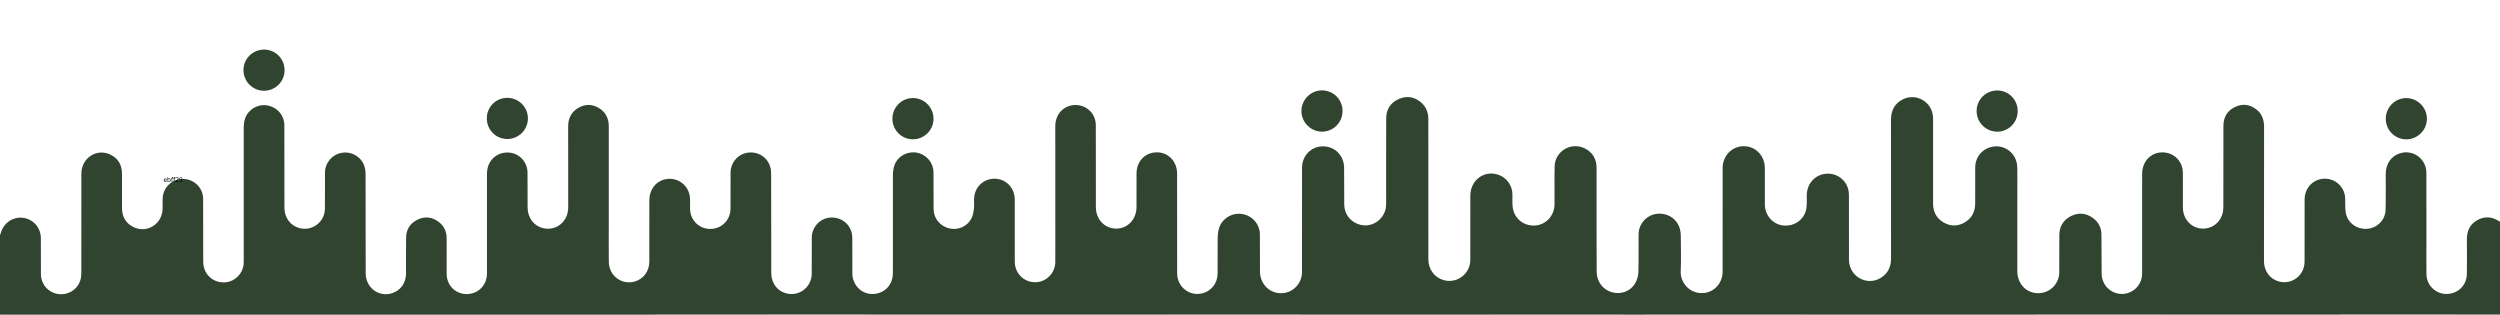
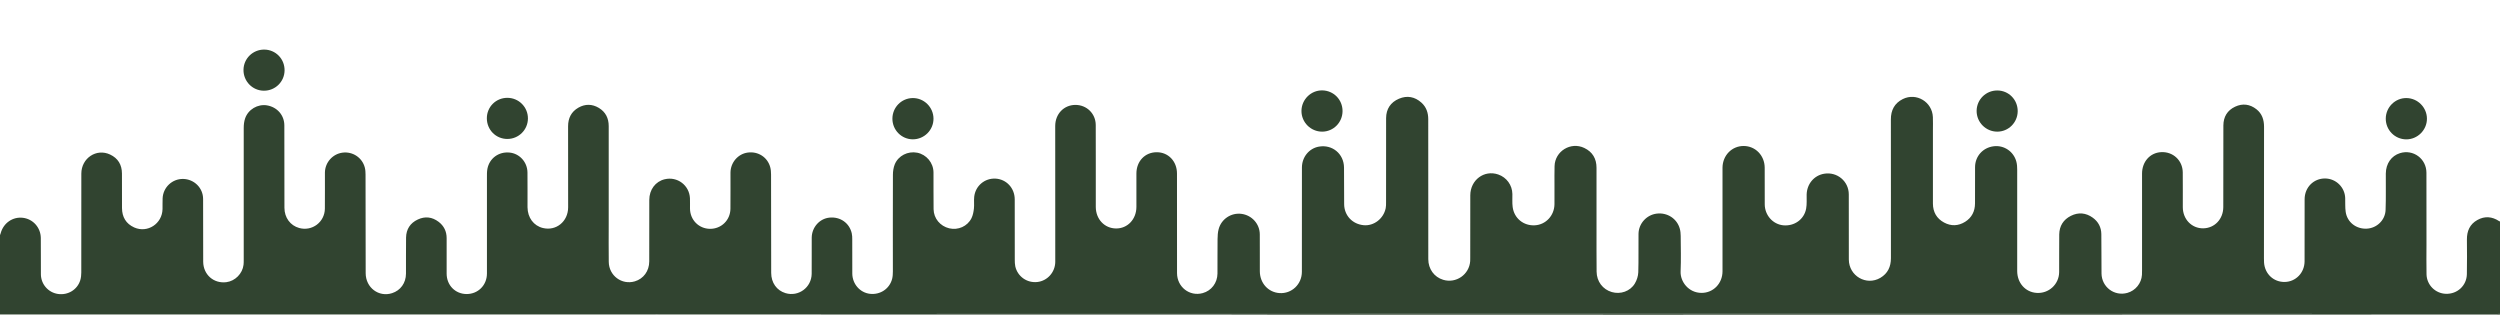
- <svg xmlns="http://www.w3.org/2000/svg" version="1.1" id="Layer_1" x="0px" y="0px" viewBox="0 0 5440.59 684.8" style="enable-background:new 0 0 5440.59 684.8;" xml:space="preserve">
+ <svg xmlns="http://www.w3.org/2000/svg" version="1.1" id="Layer_1" x="0px" y="0px" viewBox="0 0 5440.6 684.8" style="enable-background:new 0 0 5440.6 684.8;" xml:space="preserve">
  <style type="text/css">
	.st0{fill:#314430;}
- 	.st1{font-family:'MyriadPro-Regular';}
- 	.st2{font-size:13.947px;}
</style>
  <g>
-     <path class="st0" d="M-0.06,512c0.55-1.49,1.23-2.93,1.64-4.46c5.96-22.19,26.31-36.26,48.53-33.52   c21.85,2.71,38.45,21,38.78,43.67c0.37,26.44-0.07,52.89,0.18,79.34c0.21,21.62,16.04,39.57,37.11,42.73   c21.68,3.24,42.18-9.14,48.64-29.94c1.64-5.3,2.18-11.14,2.18-16.72c0.11-71.78-0.06-143.57,0.07-215.34   c0.06-33.69,32.87-55.48,62.6-41.54c17.26,8.1,25.72,22.3,25.79,41.34c0.1,25.04-0.06,50.06,0.06,75.09   c0.08,19.55,8.63,34.23,26.62,42.28c28.87,12.94,60.97-8.12,61.65-40.11c0.17-7.79-0.17-15.6,0.18-23.38   c1.08-23.92,21-42.55,44.71-42.08c23.94,0.48,43.27,19.45,43.4,43.44c0.26,45.56-0.1,91.14,0.17,136.72   c0.17,28.22,22.81,48.02,50.33,44.63c19.21-2.37,35.35-18.66,37.45-37.94c0.38-3.51,0.41-7.07,0.41-10.61   c-0.03-95.64-0.14-191.26-0.01-286.89c0.01-6.97,0.71-14.31,2.95-20.86c6.74-19.76,27.57-31.84,47.62-28.53   c22.14,3.66,37.76,21.27,37.84,43.71c0.21,59.73,0.07,119.48,0.16,179.23c0.03,21.35,12.82,38.68,32.22,43.99   c27.95,7.68,55.43-12.77,55.84-41.98c0.37-26.21-0.07-52.42,0.14-78.63c0.18-22.02,16.76-40.56,38.25-43.35   c22.1-2.86,42.87,10.8,48.51,32.36c1.29,4.94,1.62,10.27,1.62,15.42c0.16,71.55,0.1,143.1,0.26,214.63   c0.07,31.4,28.38,52.65,57.4,43.37c18.38-5.88,30.19-22.12,30.35-42.41c0.2-26.21-0.23-52.42,0.16-78.63   c0.27-18.15,9.04-31.57,25.47-39.27c15.92-7.47,31.35-5.57,45.32,5.02c11.6,8.8,17.46,20.81,17.47,35.48   c0.03,25.74-0.01,51.47,0.01,77.22c0.03,25.28,18.63,44.35,43.33,44.49c24.92,0.14,44.35-19.03,44.39-44.46   c0.13-69.42-0.01-138.85,0.04-208.26c0-6.59-0.24-13.33,1.01-19.72c4.53-23.07,24.81-37.69,48.2-35.38   c21.72,2.14,38.72,20.61,39.02,43.24c0.33,25.26-0.04,50.54,0.13,75.8c0.16,22.7,13.37,40.32,33.52,45.21   c28.79,7,54.85-14.14,54.89-44.86c0.1-58.8,0.04-117.6-0.09-176.39c-0.04-17.81,6.93-31.74,22.41-40.61   c14.71-8.42,29.97-8.19,44.46,0.54c14.75,8.88,21.52,22.51,21.51,39.73c-0.06,71.08-0.03,142.15-0.01,213.23   c0,27.39-0.28,54.79,0.11,82.18c0.44,30.06,28.42,50.72,56.74,42.36c18.87-5.57,31.31-22.44,31.37-43.17   c0.11-44.63-0.03-89.26,0.07-133.89c0.04-22.51,13.4-40.28,33.59-45.15c27.36-6.6,53.63,13.09,54.89,41.29   c0.34,7.54,0.04,15.1,0.14,22.67c0.28,24.57,19.23,43.64,43.52,43.89c24.55,0.24,44.19-18.76,44.47-43.65   c0.3-26.21-0.03-52.42,0.11-78.63c0.13-22.22,16.45-40.99,37.74-43.77c22.48-2.95,42.87,10.1,48.84,31.75   c1.42,5.14,1.76,10.71,1.76,16.08c0.17,71.31,0.17,142.62,0.28,213.93c0.04,21.52,12.03,38.35,31.08,44.09   c28.31,8.52,56.63-12.23,56.96-42.04c0.28-26.21-0.07-52.42,0.11-78.63c0.16-22.57,17.03-41.5,38.54-43.68   c23.38-2.37,43.44,11.55,48.61,34.03c0.99,4.31,1.08,8.9,1.09,13.36c0.1,24.79-0.13,49.59,0.1,74.38   c0.21,22.71,16.78,41.53,38.28,44.05c22.46,2.64,42.84-10.87,48.36-32.49c1.32-5.19,1.56-10.75,1.56-16.14   c0.04-70.13-0.17-140.26,0.06-210.38c0.03-7.61,1.19-15.74,4.04-22.73c7.75-19.01,28.62-29.33,48.81-25.36   c20.23,3.98,35.31,21.89,35.49,42.89c0.24,26.68-0.17,53.37,0.18,80.05c0.27,20.2,14.4,37.04,34.13,41.71   c19.17,4.55,39.49-4.24,48.4-22.1c3.15-6.32,4.46-13.84,5.26-20.97c0.94-8.4-0.33-17.06,0.61-25.46   c2.65-23.86,22.88-40.83,46.36-39.59c23.59,1.26,41.73,20.49,41.84,45.13c0.21,43.68,0.03,87.36,0.11,131.06   c0.01,4.93,0.06,10,1.13,14.78c5.03,22.07,25.57,36.47,48,34.03c21.73-2.38,38.61-21.05,39.01-43.43   c0.18-10.85,0.04-21.72,0.04-32.59c-0.03-87.84-0.1-175.69-0.06-263.51c0.01-26.23,18.82-45.73,43.77-45.85   c24.72-0.11,44.23,18.9,44.4,43.65c0.2,27.39,0.1,54.77,0.11,82.18c0.01,32.12-0.06,64.22,0.01,96.34   c0.06,26.54,18.89,46.5,43.92,46.75c25.15,0.26,44.43-19.92,44.54-46.84c0.11-24.33-0.01-48.64,0.04-72.97   c0.06-26.65,18.67-46.06,44.16-46.12c25.18-0.06,44.08,19.72,44.11,46.29c0.06,72.26-0.01,144.52,0.13,216.76   c0.06,30.22,27.27,51.29,55.82,43.5c19.01-5.19,32.03-22.14,32.19-42.52c0.18-25.04-0.11-50.06,0.16-75.09   c0.09-7.25,0.52-14.75,2.35-21.72c5.77-21.99,27.3-36.06,49.62-33.2c22.5,2.89,39.69,21.69,39.93,44.43   c0.28,26.92-0.11,53.84,0.14,80.76c0.23,25.66,18.36,45.51,42.59,47.21c26.65,1.86,48.91-19.03,48.94-46.37   c0.1-75.56,0-151.12,0.06-226.68c0.01-22.77,15.54-41.8,36.87-45.61c29.07-5.2,54.36,15.64,54.69,45.44   c0.3,26.68,0,53.36,0.27,80.05c0.24,24.51,18.05,43.38,42.58,45.59c22.03,1.98,43.11-14.15,47.76-36.87   c0.84-4.11,0.84-8.44,0.84-12.68c0.06-61.16-0.14-122.31,0.14-183.48c0.1-19.82,9.82-34.47,28.05-42.18   c17.67-7.47,34.39-4.28,48.72,8.54c10.65,9.52,14.92,21.95,14.92,36.14c-0.04,101.53,0,203.07,0.07,304.6   c0.01,21.34,12.84,38.99,32.37,44.91c28.07,8.52,56.83-11.36,58.77-40.66c0.18-2.82,0.14-5.67,0.14-8.5   c0.01-44.87-0.13-89.73,0.06-134.6c0.13-33.54,30.22-55.85,60.77-45.35c18.23,6.26,30.49,23.12,30.84,42.45   c0.17,9.44-0.58,18.99,0.59,28.29c3.16,24.67,23.94,41.31,48.57,39.81c23.52-1.43,42.11-21.12,42.42-45.81   c0.35-27.63-0.45-55.27,0.23-82.87c0.81-32.69,35.25-53.67,64.72-39.63c17.89,8.52,26.61,23.31,26.59,43.18   c-0.01,45.34-0.03,90.68,0,136.01c0.01,29.99-0.06,59.97,0.21,89.97c0.2,21.32,13.42,38.69,33.13,44.36   c18.93,5.45,39.9-1.62,50.1-18.6c4.29-7.14,7.24-16.18,7.52-24.45c0.92-27.83,0.1-55.72,0.47-83.58   c0.3-22.43,17.65-41.31,39.54-44.03c23.15-2.86,44.45,10.91,50.45,33.03c1.35,4.94,1.83,10.24,1.86,15.39   c0.18,25.74,0.92,51.52-0.17,77.2c-0.96,22.53,17.43,46.75,45.54,46.91c25.55,0.14,45.61-20.39,45.66-46.93   c0.11-72.73,0.04-145.45,0.04-218.19c0-2.59-0.03-5.2,0.01-7.79c0.37-26.37,20.39-46.76,45.95-46.78   c25.47-0.03,45.65,20.42,45.85,46.9c0.2,26.68-0.04,53.37,0.09,80.05c0.11,23.65,17.55,43.33,40.15,45.59   c24.09,2.41,45.72-12.71,49.97-36.27c1.79-9.86,0.86-20.23,1.08-30.36c0.48-23.12,16-41.77,37.96-45.52   c28.29-4.83,53.66,16.25,53.74,45.04c0.16,47.22-0.14,94.46,0.1,141.68c0.18,35.83,38.24,57.82,68.67,39.77   c16.08-9.54,22.92-24.33,22.9-42.75c-0.07-40.62-0.03-81.23-0.03-121.85c0-59.97,0.1-119.95-0.06-179.94   c-0.06-20.06,7.88-35.41,25.94-44.39c29.56-14.66,64.21,6.21,65.53,39.19c0.37,9.44,0.1,18.89,0.1,28.34   c-0.01,53.37-0.17,106.73,0.03,160.1c0.07,18.21,8.15,32.39,24.31,41.12c15.37,8.3,31.03,7.65,45.78-1.63   c14.51-9.12,21.44-22.85,21.51-39.91c0.1-26.45-0.11-52.89,0.08-79.34c0.17-23.62,17.14-42.29,40.59-45.2   c22.36-2.76,43.5,11.43,49.26,33.62c1.46,5.62,1.81,11.67,1.81,17.53c0.07,73.43-0.08,146.87-0.04,220.3   c0.01,25.98,17.65,45.88,41.87,47.69c26.54,2,49.12-18.4,49.39-45.11c0.28-27.39-0.24-54.79,0.2-82.18   c0.28-18.28,9-32.22,25.36-40.41c16.38-8.19,32.62-6.66,47.51,4.04c12.06,8.66,18.49,20.91,18.73,35.68   c0.45,28.56,0.04,57.14,0.44,85.7c0.43,29.7,27.95,50.24,56.18,42.35c17.7-4.94,30.66-20.93,31.75-39.23   c0.21-3.53,0.2-7.08,0.2-10.63c0.01-69.89-0.04-139.78,0.03-209.69c0.03-26.1,17.41-45.55,41.47-46.8   c25.87-1.35,46.81,17.95,47.09,43.91c0.28,25.26,0.04,50.54,0.07,75.8c0.04,26.28,19.41,46.39,44.39,46.1   c24.79-0.27,43.65-20.13,43.68-46.13c0.06-59.27-0.03-118.53,0.16-177.81c0.06-18.66,8.49-32.83,25.46-40.83   c16.41-7.74,32.32-5.58,46.53,5.65c12.19,9.63,16.53,22.87,16.51,38.15c-0.18,95.39-0.18,190.79-0.24,286.18   c0,3.07-0.04,6.15,0.17,9.21c1.69,24.78,21.01,42.75,45.31,42.19c23.85-0.55,42.77-20.09,42.86-44.77   c0.17-45.1-0.06-90.19,0.1-135.31c0.08-25.74,19.65-45.34,44.57-45.15c23.49,0.17,42.86,19,43.67,42.48   c0.35,10.13-0.38,20.42,1.12,30.36c3.37,22.47,23.05,37.5,46,36.3c21.66-1.13,39.97-18.48,40.76-40.62   c0.95-26.41,0.26-52.88,0.45-79.33c0.16-21.65,11.99-38.51,30.82-44.42c28.82-9.03,57.52,12,57.64,42.62   c0.2,51.94,0.06,103.9,0.06,155.85c0,21.72-0.35,43.45,0.08,65.17c0.47,23.18,19.14,41.65,42.04,42.45   c24.99,0.86,45.38-17.89,45.82-42.94c0.44-25.02,0.35-50.06,0.07-75.09c-0.21-18.53,6.28-33.47,22.7-42.62   c16.04-8.95,32.15-7.72,47.51,2.48c0.55,0.37,1.29,0.44,1.94,0.64c0,67.06,0,134.12,0,201.19c-2.82,0.13-5.64,0.35-8.47,0.35   c-95.86-0.01-191.72-0.06-287.59-0.07c-246.03-0.06-492.06-0.11-738.09-0.16c-284.04-0.06-568.09-0.16-852.13-0.14   c-342.6,0.01-685.2,0.16-1027.79,0.21c-239.65,0.04-479.31,0.04-718.96,0.09c-124.67,0.01-249.33,0.06-374,0.13   c-2.75,0-5.5,0.65-8.25,1.01c-475.1,0-950.22,0-1425.32,0C-0.06,627.19-0.06,569.6-0.06,512z" />
-     <path class="st0" d="M1425.26,684.85c2.75-0.35,5.5-1.01,8.25-1.01c124.67-0.09,249.33-0.11,374-0.13   c239.65-0.03,479.31-0.04,718.96-0.09c342.6-0.06,685.2-0.2,1027.79-0.21c284.04-0.01,568.09,0.09,852.13,0.14   c246.03,0.04,492.06,0.1,738.09,0.16c95.86,0.03,191.72,0.06,287.59,0.07c2.82,0,5.64-0.23,8.47-0.35   c-0.24,0.47-0.45,1.33-0.71,1.36c-1.88,0.11-3.77,0.06-5.67,0.06C4097.85,684.85,2761.56,684.85,1425.26,684.85z" />
-     <path class="st0" d="M1942.12,258.46c-0.07-24.72,19.55-44.79,44.13-45.11c24.65-0.33,45.18,19.95,45.31,44.79   c0.13,24.82-20.1,45.05-44.98,45.01C1961.97,303.09,1942.19,283.21,1942.12,258.46z" />
-     <path class="st0" d="M1104.07,212.93c24.94,0.03,45,20.23,44.79,45.14c-0.21,24.58-20.2,44.4-44.84,44.42   c-24.98,0.01-44.71-19.99-44.57-45.17C1059.57,232.51,1079.29,212.91,1104.07,212.93z" />
-     <path class="st0" d="M5192.01,258.32c0.04-24.95,20.36-45.18,45.08-44.88c24.48,0.3,44.46,20.53,44.45,45   c-0.03,24.72-20.6,45.11-45.25,44.86C5211.69,303.04,5191.97,283,5192.01,258.32z" />
-     <path class="st0" d="M2921.69,241.76c-0.07,24.72-19.92,44.7-44.45,44.73c-24.81,0.03-45.07-20.26-44.98-45.07   c0.08-24.81,20.66-45.11,45.32-44.73C2902.32,197.07,2921.76,216.95,2921.69,241.76z" />
-     <path class="st0" d="M574.96,107.91c24.99,0.16,44.6,20.27,44.32,45.45c-0.28,24.64-20.26,44.22-45,44.11   c-24.82-0.11-44.73-20.52-44.42-45.51C530.19,127.38,550.26,107.76,574.96,107.91z" />
-     <path class="st0" d="M4390.99,242.04c-0.16,24.7-20.06,44.56-44.64,44.52c-24.84-0.06-44.93-20.35-44.77-45.24   c0.16-24.6,20.12-44.4,44.79-44.45C4371.31,196.83,4391.14,216.91,4390.99,242.04z" />
-     <text transform="matrix(1 0 0 1 355.5948 395.9365)" class="st1 st2">ebff29</text>
+     <path class="st0" d="M-0.1,512c0.6-1.5,1.2-2.9,1.6-4.5c6-22.2,26.3-36.3,48.5-33.5c21.8,2.7,38.4,21,38.8,43.7   c0.4,26.4-0.1,52.9,0.2,79.3c0.2,21.6,16,39.6,37.1,42.7c21.7,3.2,42.2-9.1,48.6-29.9c1.6-5.3,2.2-11.1,2.2-16.7   c0.1-71.8-0.1-143.6,0.1-215.3c0.1-33.7,32.9-55.5,62.6-41.5c17.3,8.1,25.7,22.3,25.8,41.3c0.1,25-0.1,50.1,0.1,75.1   c0.1,19.5,8.6,34.2,26.6,42.3c28.9,12.9,61-8.1,61.6-40.1c0.2-7.8-0.2-15.6,0.2-23.4c1.1-23.9,21-42.5,44.7-42.1   c23.9,0.5,43.3,19.5,43.4,43.4c0.3,45.6-0.1,91.1,0.2,136.7c0.2,28.2,22.8,48,50.3,44.6c19.2-2.4,35.3-18.7,37.5-37.9   c0.4-3.5,0.4-7.1,0.4-10.6c0-95.6-0.1-191.3,0-286.9c0-7,0.7-14.3,3-20.9c6.7-19.8,27.6-31.8,47.6-28.5   c22.1,3.7,37.8,21.3,37.8,43.7c0.2,59.7,0.1,119.5,0.2,179.2c0,21.4,12.8,38.7,32.2,44c28,7.7,55.4-12.8,55.8-42   c0.4-26.2-0.1-52.4,0.1-78.6c0.2-22,16.8-40.6,38.3-43.4c22.1-2.9,42.9,10.8,48.5,32.4c1.3,4.9,1.6,10.3,1.6,15.4   c0.2,71.6,0.1,143.1,0.3,214.6c0.1,31.4,28.4,52.7,57.4,43.4c18.4-5.9,30.2-22.1,30.3-42.4c0.2-26.2-0.2-52.4,0.2-78.6   c0.3-18.1,9-31.6,25.5-39.3c15.9-7.5,31.3-5.6,45.3,5c11.6,8.8,17.5,20.8,17.5,35.5c0,25.7,0,51.5,0,77.2   c0,25.3,18.6,44.3,43.3,44.5c24.9,0.1,44.3-19,44.4-44.5c0.1-69.4,0-138.9,0-208.3c0-6.6-0.2-13.3,1-19.7   c4.5-23.1,24.8-37.7,48.2-35.4c21.7,2.1,38.7,20.6,39,43.2c0.3,25.3,0,50.5,0.1,75.8c0.2,22.7,13.4,40.3,33.5,45.2   c28.8,7,54.8-14.1,54.9-44.9c0.1-58.8,0-117.6-0.1-176.4c0-17.8,6.9-31.7,22.4-40.6c14.7-8.4,30-8.2,44.5,0.5   c14.8,8.9,21.5,22.5,21.5,39.7c-0.1,71.1,0,142.1,0,213.2c0,27.4-0.3,54.8,0.1,82.2c0.4,30.1,28.4,50.7,56.7,42.4   c18.9-5.6,31.3-22.4,31.4-43.2c0.1-44.6,0-89.3,0.1-133.9c0-22.5,13.4-40.3,33.6-45.1c27.4-6.6,53.6,13.1,54.9,41.3   c0.3,7.5,0,15.1,0.1,22.7c0.3,24.6,19.2,43.6,43.5,43.9c24.6,0.2,44.2-18.8,44.5-43.6c0.3-26.2,0-52.4,0.1-78.6   c0.1-22.2,16.4-41,37.7-43.8c22.5-3,42.9,10.1,48.8,31.8c1.4,5.1,1.8,10.7,1.8,16.1c0.2,71.3,0.2,142.6,0.3,213.9   c0,21.5,12,38.3,31.1,44.1c28.3,8.5,56.6-12.2,57-42c0.3-26.2-0.1-52.4,0.1-78.6c0.2-22.6,17-41.5,38.5-43.7   c23.4-2.4,43.4,11.5,48.6,34c1,4.3,1.1,8.9,1.1,13.4c0.1,24.8-0.1,49.6,0.1,74.4c0.2,22.7,16.8,41.5,38.3,44   c22.5,2.6,42.8-10.9,48.4-32.5c1.3-5.2,1.6-10.8,1.6-16.1c0-70.1-0.2-140.3,0.1-210.4c0-7.6,1.2-15.7,4-22.7   c7.8-19,28.6-29.3,48.8-25.4c20.2,4,35.3,21.9,35.5,42.9c0.2,26.7-0.2,53.4,0.2,80c0.3,20.2,14.4,37,34.1,41.7   c19.2,4.5,39.5-4.2,48.4-22.1c3.1-6.3,4.5-13.8,5.3-21c0.9-8.4-0.3-17.1,0.6-25.5c2.6-23.9,22.9-40.8,46.4-39.6   c23.6,1.3,41.7,20.5,41.8,45.1c0.2,43.7,0,87.4,0.1,131.1c0,4.9,0.1,10,1.1,14.8c5,22.1,25.6,36.5,48,34c21.7-2.4,38.6-21,39-43.4   c0.2-10.8,0-21.7,0-32.6c0-87.8-0.1-175.7-0.1-263.5c0-26.2,18.8-45.7,43.8-45.9c24.7-0.1,44.2,18.9,44.4,43.6   c0.2,27.4,0.1,54.8,0.1,82.2c0,32.1-0.1,64.2,0,96.3c0.1,26.5,18.9,46.5,43.9,46.8c25.1,0.3,44.4-19.9,44.5-46.8   c0.1-24.3,0-48.6,0-73c0.1-26.6,18.7-46.1,44.2-46.1c25.2-0.1,44.1,19.7,44.1,46.3c0.1,72.3,0,144.5,0.1,216.8   c0.1,30.2,27.3,51.3,55.8,43.5c19-5.2,32-22.1,32.2-42.5c0.2-25-0.1-50.1,0.2-75.1c0.1-7.3,0.5-14.8,2.4-21.7   c5.8-22,27.3-36.1,49.6-33.2c22.5,2.9,39.7,21.7,39.9,44.4c0.3,26.9-0.1,53.8,0.1,80.8c0.2,25.7,18.4,45.5,42.6,47.2   c26.6,1.9,48.9-19,48.9-46.4c0.1-75.6,0-151.1,0.1-226.7c0-22.8,15.5-41.8,36.9-45.6c29.1-5.2,54.4,15.6,54.7,45.4   c0.3,26.7,0,53.4,0.3,80c0.2,24.5,18.1,43.4,42.6,45.6c22,2,43.1-14.1,47.8-36.9c0.8-4.1,0.8-8.4,0.8-12.7   c0.1-61.2-0.1-122.3,0.1-183.5c0.1-19.8,9.8-34.5,28.1-42.2c17.7-7.5,34.4-4.3,48.7,8.5c10.6,9.5,14.9,21.9,14.9,36.1   c0,101.5,0,203.1,0.1,304.6c0,21.3,12.8,39,32.4,44.9c28.1,8.5,56.8-11.4,58.8-40.7c0.2-2.8,0.1-5.7,0.1-8.5   c0-44.9-0.1-89.7,0.1-134.6c0.1-33.5,30.2-55.9,60.8-45.4c18.2,6.3,30.5,23.1,30.8,42.5c0.2,9.4-0.6,19,0.6,28.3   c3.2,24.7,23.9,41.3,48.6,39.8c23.5-1.4,42.1-21.1,42.4-45.8c0.4-27.6-0.4-55.3,0.2-82.9c0.8-32.7,35.3-53.7,64.7-39.6   c17.9,8.5,26.6,23.3,26.6,43.2c0,45.3,0,90.7,0,136c0,30-0.1,60,0.2,90c0.2,21.3,13.4,38.7,33.1,44.4c18.9,5.5,39.9-1.6,50.1-18.6   c4.3-7.1,7.2-16.2,7.5-24.5c0.9-27.8,0.1-55.7,0.5-83.6c0.3-22.4,17.6-41.3,39.5-44c23.1-2.9,44.4,10.9,50.4,33   c1.4,4.9,1.8,10.2,1.9,15.4c0.2,25.7,0.9,51.5-0.2,77.2c-1,22.5,17.4,46.8,45.5,46.9c25.6,0.1,45.6-20.4,45.7-46.9   c0.1-72.7,0-145.5,0-218.2c0-2.6,0-5.2,0-7.8c0.4-26.4,20.4-46.8,45.9-46.8c25.5,0,45.6,20.4,45.9,46.9c0.2,26.7,0,53.4,0.1,80.1   c0.1,23.6,17.6,43.3,40.1,45.6c24.1,2.4,45.7-12.7,50-36.3c1.8-9.9,0.9-20.2,1.1-30.4c0.5-23.1,16-41.8,38-45.5   c28.3-4.8,53.7,16.3,53.7,45c0.2,47.2-0.1,94.5,0.1,141.7c0.2,35.8,38.2,57.8,68.7,39.8c16.1-9.5,22.9-24.3,22.9-42.8   c-0.1-40.6,0-81.2,0-121.9c0-60,0.1-119.9-0.1-179.9c-0.1-20.1,7.9-35.4,25.9-44.4c29.6-14.7,64.2,6.2,65.5,39.2   c0.4,9.4,0.1,18.9,0.1,28.3c0,53.4-0.2,106.7,0,160.1c0.1,18.2,8.1,32.4,24.3,41.1c15.4,8.3,31,7.6,45.8-1.6   c14.5-9.1,21.4-22.9,21.5-39.9c0.1-26.5-0.1-52.9,0.1-79.3c0.2-23.6,17.1-42.3,40.6-45.2c22.4-2.8,43.5,11.4,49.3,33.6   c1.5,5.6,1.8,11.7,1.8,17.5c0.1,73.4-0.1,146.9,0,220.3c0,26,17.6,45.9,41.9,47.7c26.5,2,49.1-18.4,49.4-45.1   c0.3-27.4-0.2-54.8,0.2-82.2c0.3-18.3,9-32.2,25.4-40.4c16.4-8.2,32.6-6.7,47.5,4c12.1,8.7,18.5,20.9,18.7,35.7   c0.5,28.6,0,57.1,0.4,85.7c0.4,29.7,28,50.2,56.2,42.3c17.7-4.9,30.7-20.9,31.8-39.2c0.2-3.5,0.2-7.1,0.2-10.6   c0-69.9,0-139.8,0-209.7c0-26.1,17.4-45.5,41.5-46.8c25.9-1.4,46.8,18,47.1,43.9c0.3,25.3,0,50.5,0.1,75.8   c0,26.3,19.4,46.4,44.4,46.1c24.8-0.3,43.6-20.1,43.7-46.1c0.1-59.3,0-118.5,0.2-177.8c0.1-18.7,8.5-32.8,25.5-40.8   c16.4-7.7,32.3-5.6,46.5,5.6c12.2,9.6,16.5,22.9,16.5,38.2c-0.2,95.4-0.2,190.8-0.2,286.2c0,3.1,0,6.2,0.2,9.2   c1.7,24.8,21,42.8,45.3,42.2c23.9-0.5,42.8-20.1,42.9-44.8c0.2-45.1-0.1-90.2,0.1-135.3c0.1-25.7,19.6-45.3,44.6-45.1   c23.5,0.2,42.9,19,43.7,42.5c0.4,10.1-0.4,20.4,1.1,30.4c3.4,22.5,23,37.5,46,36.3c21.7-1.1,40-18.5,40.8-40.6   c1-26.4,0.3-52.9,0.5-79.3c0.2-21.6,12-38.5,30.8-44.4c28.8-9,57.5,12,57.6,42.6c0.2,51.9,0.1,103.9,0.1,155.8   c0,21.7-0.4,43.5,0.1,65.2c0.5,23.2,19.1,41.7,42,42.5c25,0.9,45.4-17.9,45.8-42.9c0.4-25,0.4-50.1,0.1-75.1   c-0.2-18.5,6.3-33.5,22.7-42.6c16-9,32.1-7.7,47.5,2.5c0.5,0.4,1.3,0.4,1.9,0.6c0,67.1,0,134.1,0,201.2c-2.8,0.1-5.6,0.3-8.5,0.3   c-95.9,0-191.7-0.1-287.6-0.1c-246-0.1-492.1-0.1-738.1-0.2c-284-0.1-568.1-0.2-852.1-0.1c-342.6,0-685.2,0.2-1027.8,0.2   c-239.6,0-479.3,0-719,0.1c-124.7,0-249.3,0.1-374,0.1c-2.8,0-5.5,0.7-8.3,1c-475.1,0-950.2,0-1425.3,0   C-0.1,627.2-0.1,569.6-0.1,512z" />
+     <path class="st0" d="M1425.3,684.8c2.8-0.3,5.5-1,8.3-1c124.7-0.1,249.3-0.1,374-0.1c239.7,0,479.3,0,719-0.1   c342.6-0.1,685.2-0.2,1027.8-0.2c284,0,568.1,0.1,852.1,0.1c246,0,492.1,0.1,738.1,0.2c95.9,0,191.7,0.1,287.6,0.1   c2.8,0,5.6-0.2,8.5-0.3c-0.2,0.5-0.5,1.3-0.7,1.4c-1.9,0.1-3.8,0.1-5.7,0.1C4097.9,684.8,2761.6,684.8,1425.3,684.8z" />
+     <path class="st0" d="M1942.1,258.5c-0.1-24.7,19.6-44.8,44.1-45.1c24.7-0.3,45.2,19.9,45.3,44.8c0.1,24.8-20.1,45-45,45   C1962,303.1,1942.2,283.2,1942.1,258.5z" />
+     <path class="st0" d="M1104.1,212.9c24.9,0,45,20.2,44.8,45.1c-0.2,24.6-20.2,44.4-44.8,44.4c-25,0-44.7-20-44.6-45.2   C1059.6,232.5,1079.3,212.9,1104.1,212.9z" />
+     <path class="st0" d="M5192,258.3c0-24.9,20.4-45.2,45.1-44.9c24.5,0.3,44.5,20.5,44.5,45c0,24.7-20.6,45.1-45.3,44.9   C5211.7,303,5192,283,5192,258.3z" />
+     <path class="st0" d="M2921.7,241.8c-0.1,24.7-19.9,44.7-44.4,44.7c-24.8,0-45.1-20.3-45-45.1c0.1-24.8,20.7-45.1,45.3-44.7   C2902.3,197.1,2921.8,216.9,2921.7,241.8z" />
+     <path class="st0" d="M575,107.9c25,0.2,44.6,20.3,44.3,45.4c-0.3,24.6-20.3,44.2-45,44.1c-24.8-0.1-44.7-20.5-44.4-45.5   C530.2,127.4,550.3,107.8,575,107.9z" />
+     <path class="st0" d="M4391,242c-0.2,24.7-20.1,44.6-44.6,44.5c-24.8-0.1-44.9-20.4-44.8-45.2c0.2-24.6,20.1-44.4,44.8-44.4   C4371.3,196.8,4391.1,216.9,4391,242z" />
  </g>
</svg>
